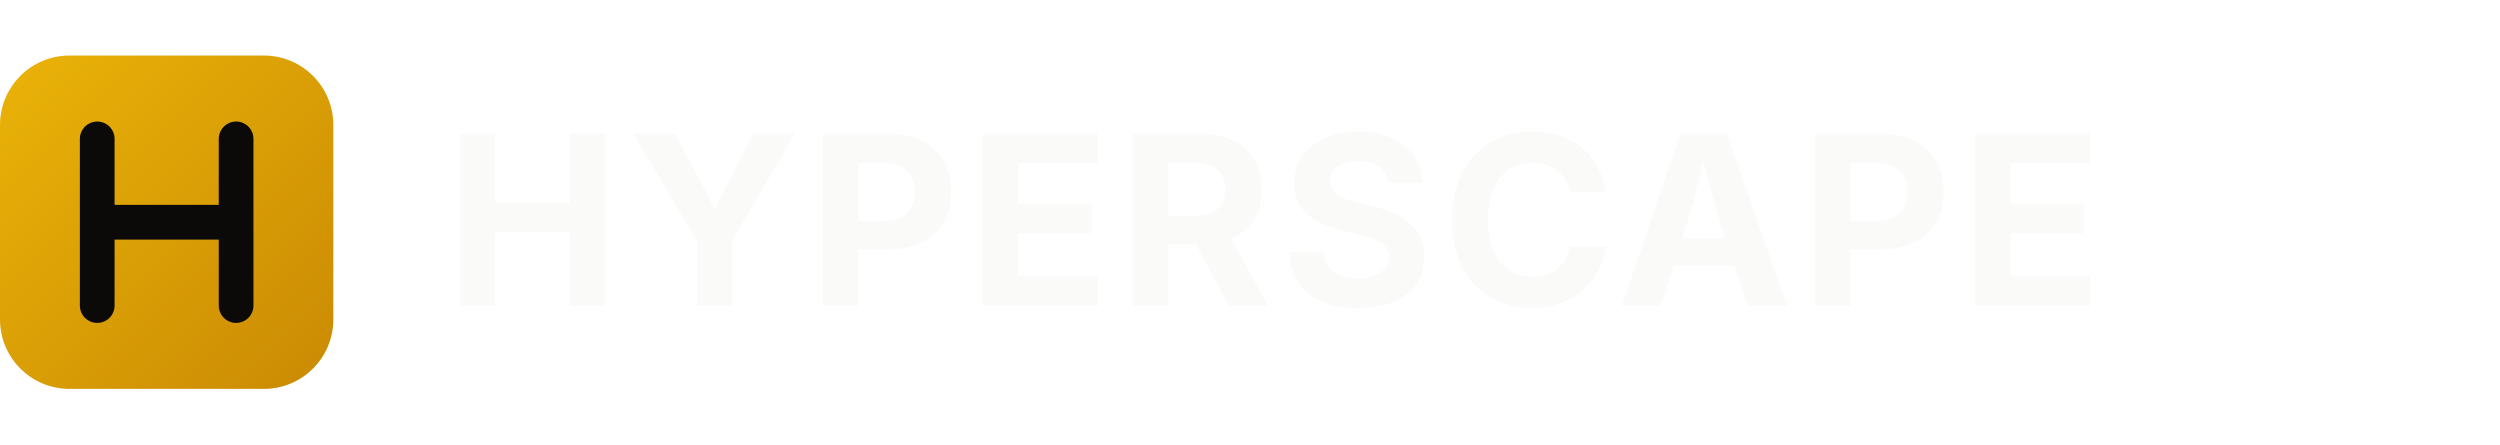
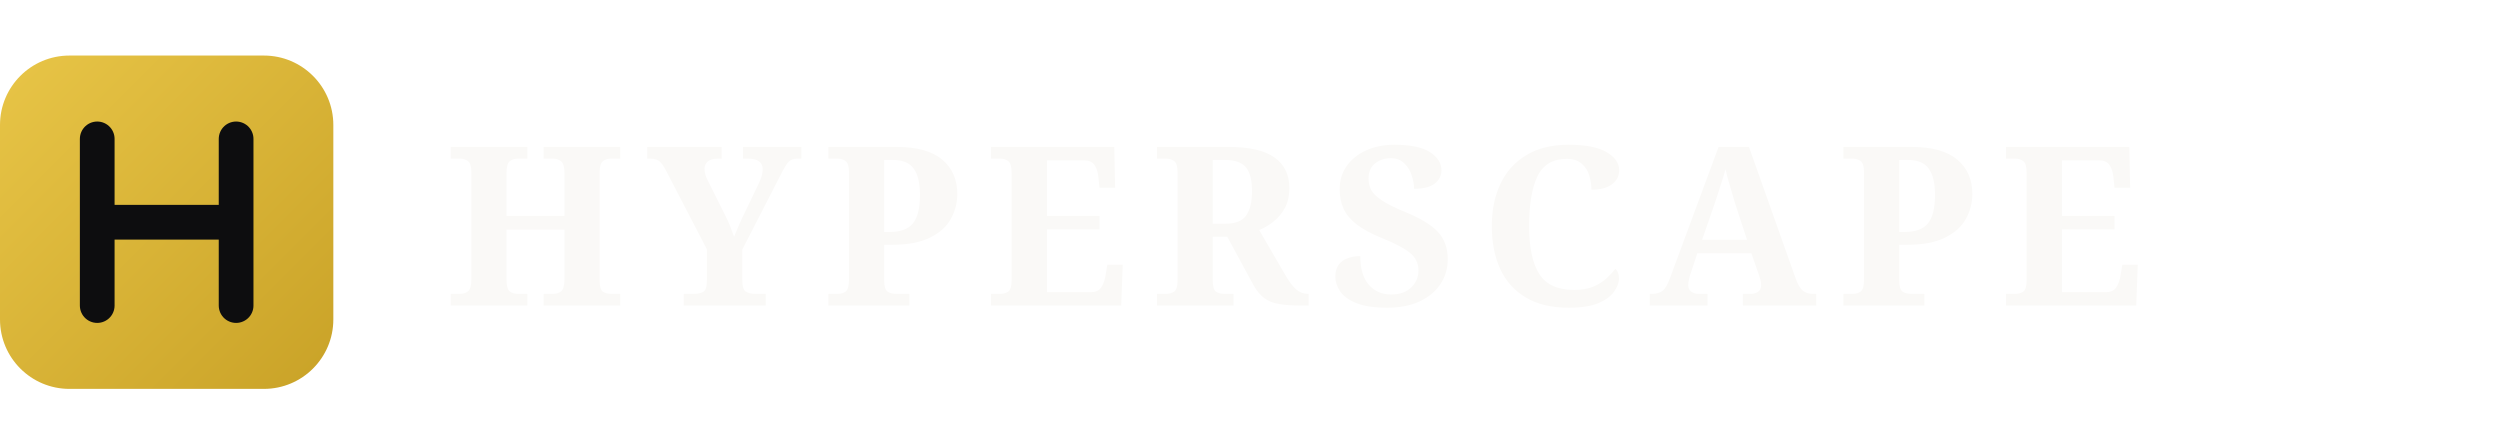
<svg xmlns="http://www.w3.org/2000/svg" width="180" height="32" viewBox="0 0 180 32" fill="none">
  <defs>
    <linearGradient id="logoGradientDark" x1="0%" y1="0%" x2="100%" y2="100%">
-       <stop offset="0%" stop-color="#EAB308" />
-       <stop offset="100%" stop-color="#CA8A04" />
+       <stop offset="0%" stop-color="#E8C547" />
+       <stop offset="100%" stop-color="#C9A227" />
    </linearGradient>
  </defs>
  <rect x="0" y="4" width="24" height="24" rx="5" fill="url(#logoGradientDark)" />
-   <path d="M7 10V22M17 10V22M7 16H17" stroke="#0C0A09" stroke-width="2.5" stroke-linecap="round" />
-   <text x="32" y="22" font-family="system-ui, -apple-system, BlinkMacSystemFont, sans-serif" font-size="17" font-weight="700" letter-spacing="0.5" fill="#FAFAF9">HYPERSCAPE</text>
+   <path d="M7 10V22M17 10V22M7 16H17" stroke="#0D0D0F" stroke-width="2.5" stroke-linecap="round" />
+   <text x="32" y="22" font-family="Cinzel, serif" font-size="16" font-weight="600" letter-spacing="1.5" fill="#FAF9F7">HYPERSCAPE</text>
</svg>
